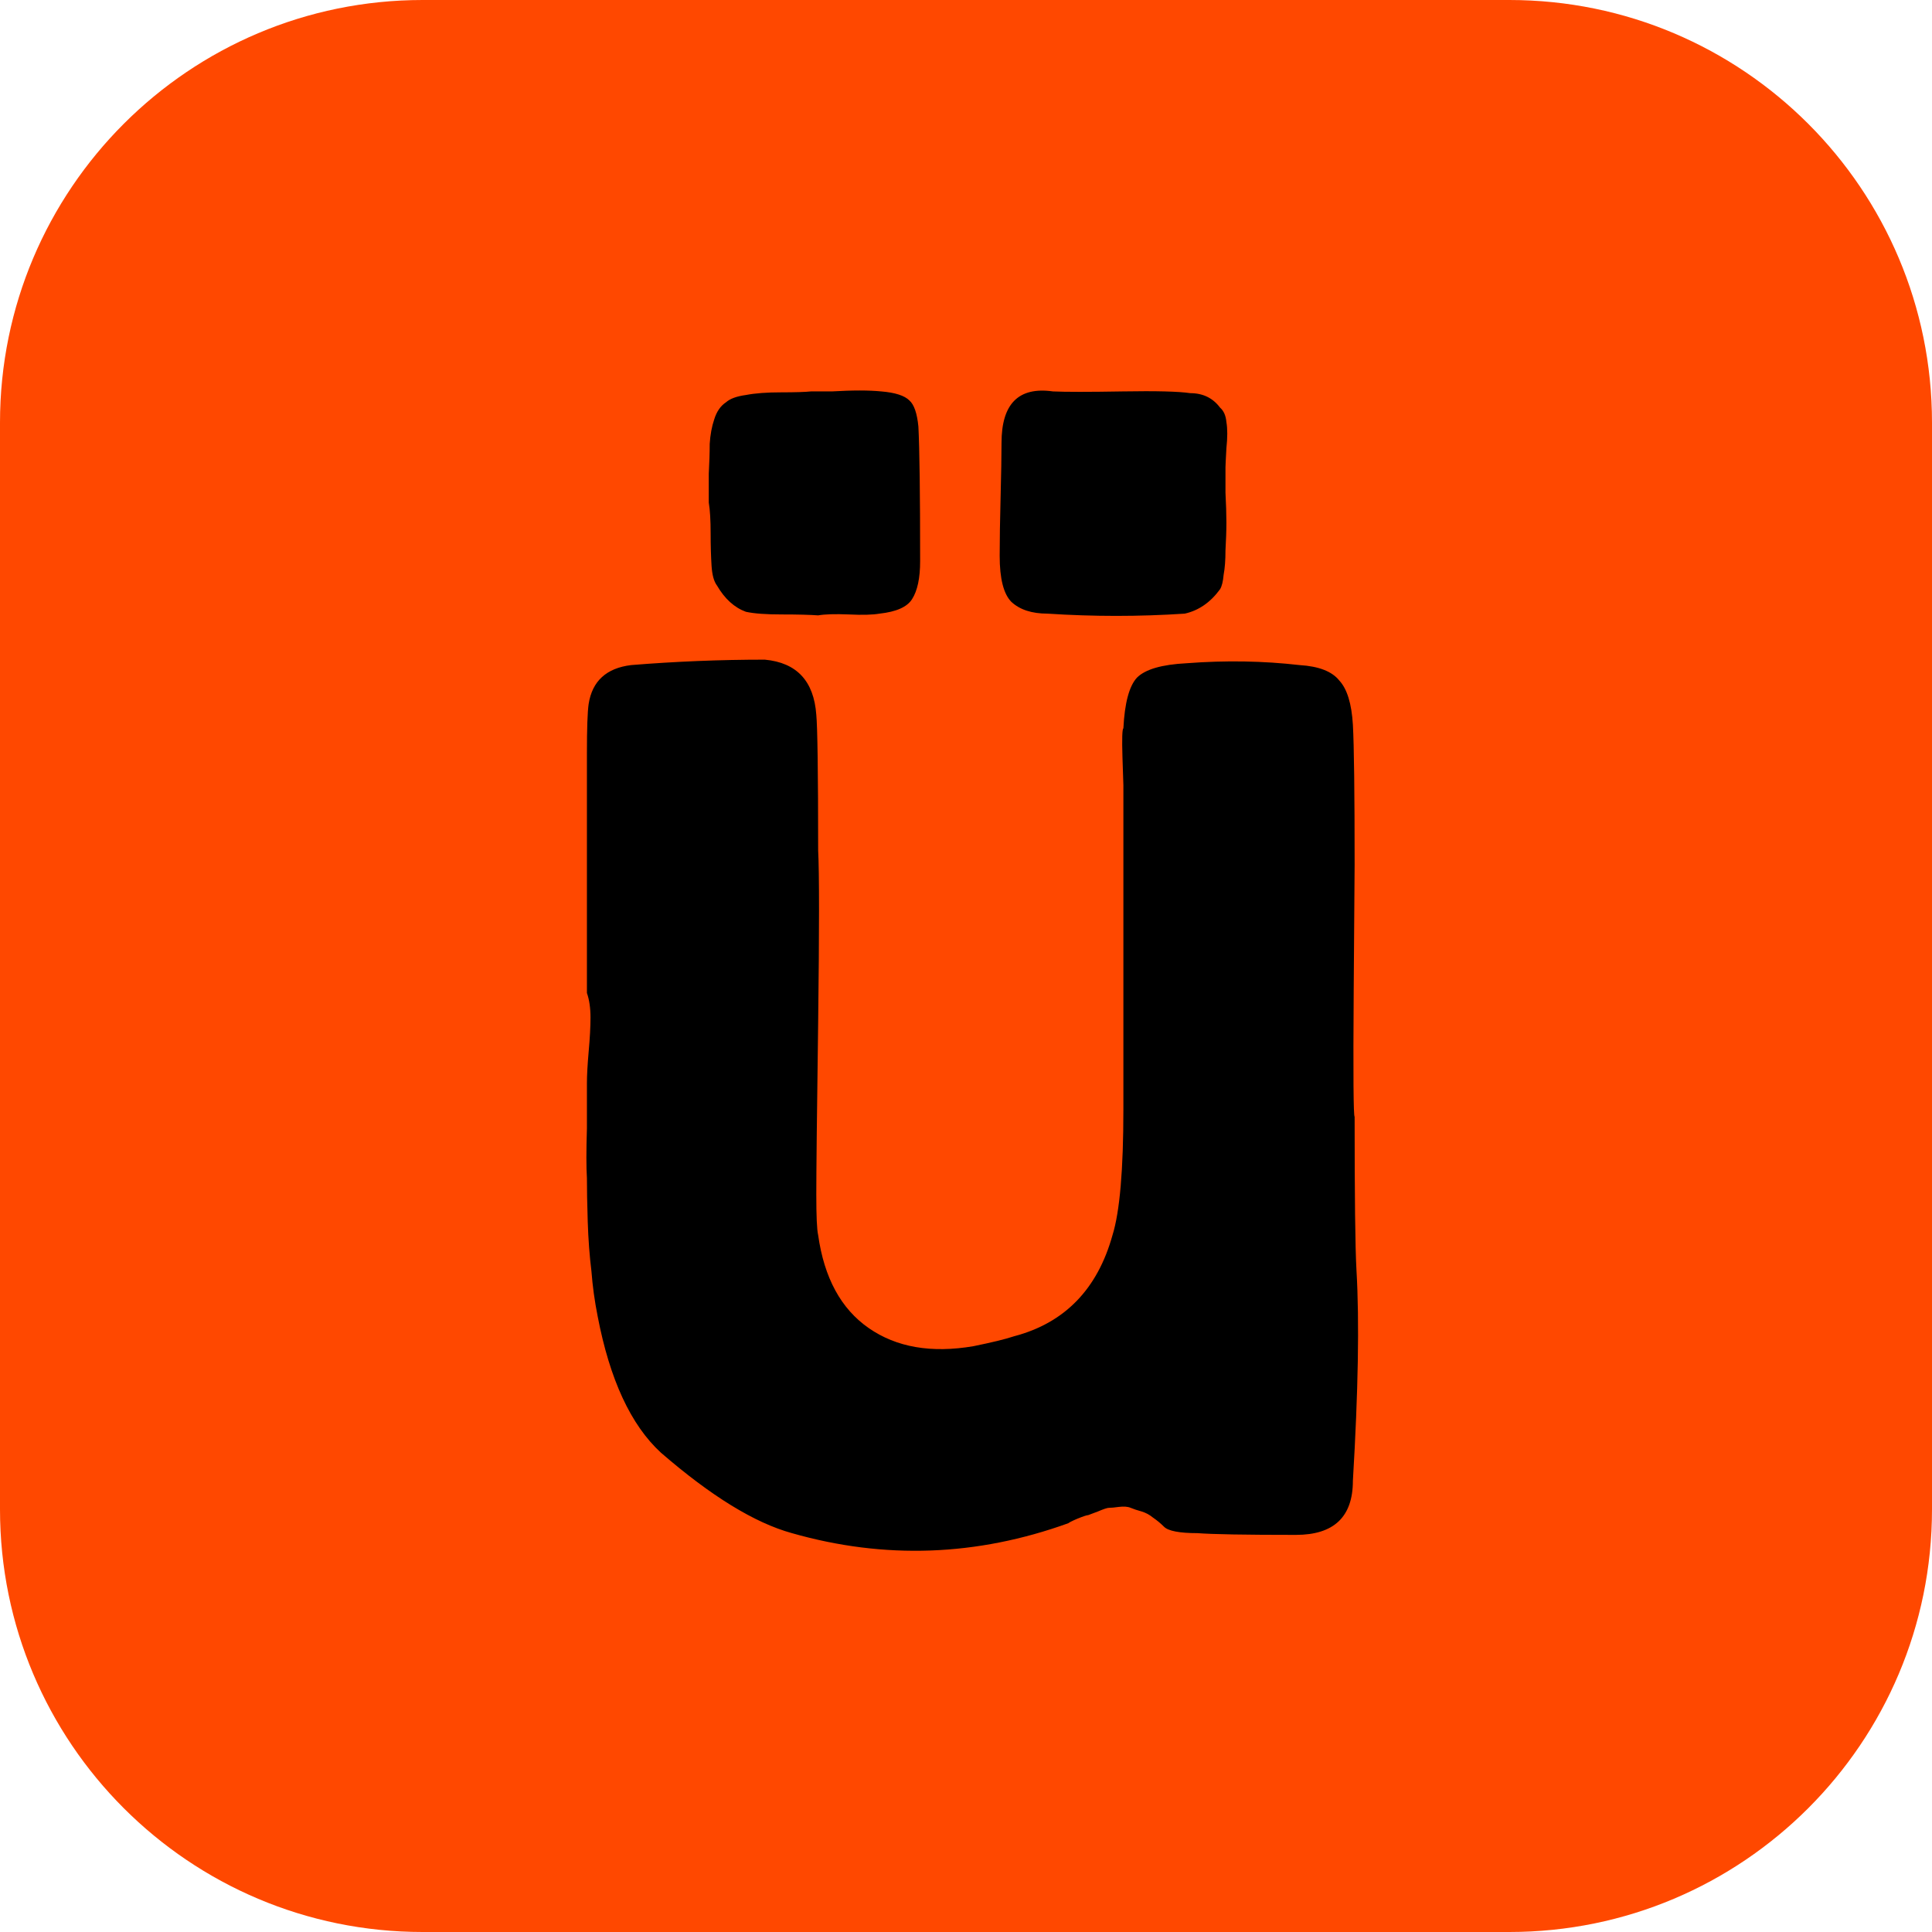
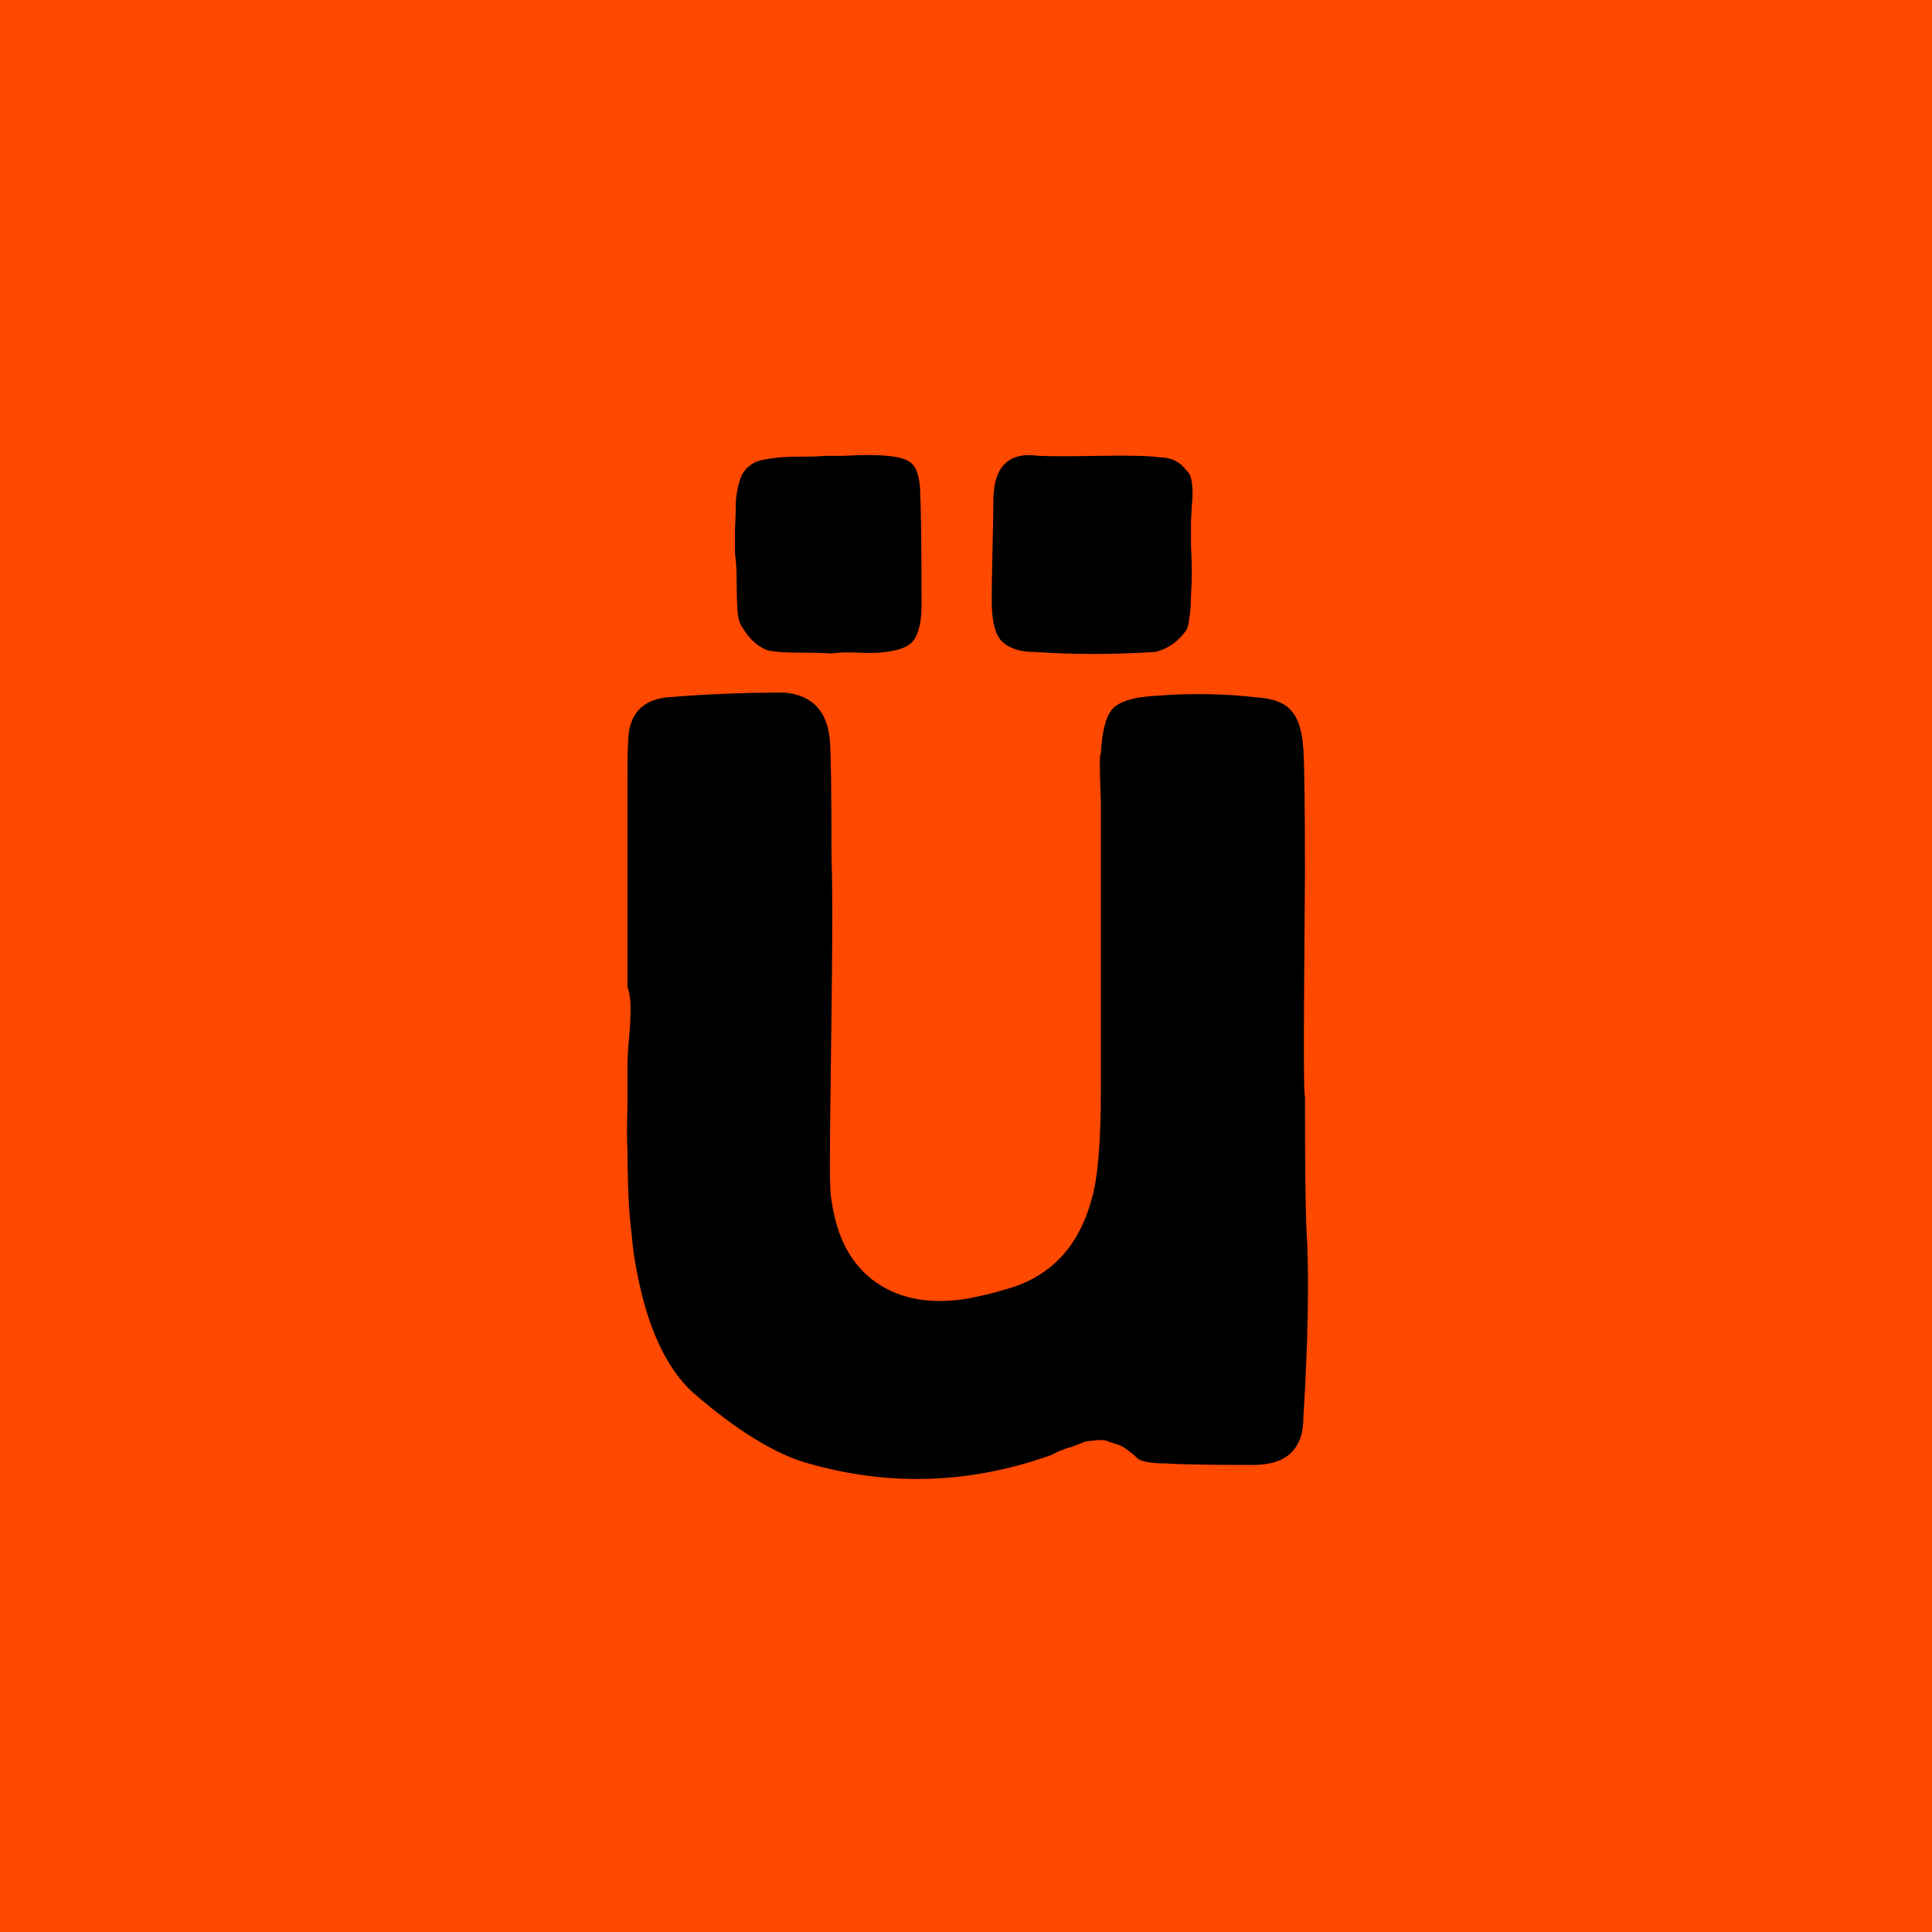
<svg xmlns="http://www.w3.org/2000/svg" width="64" height="64" viewBox="0 0 64 64">
-   <rect width="64" height="64" rx="14" fill="#ff4800" />
-   <path transform="matrix(0.383 0 0 0.383 -128.116 -91.474)" fill="#000000" d="M388 373ZM385.27 324.72L385.27 304.02C385.27 301.83 385.32 300.39 385.42 299.72C385.73 297.74 386.96 296.62 389.09 296.36C392.89 296.05 396.75 295.89 400.66 295.89C403.42 296.15 404.9 297.74 405.11 300.66C405.21 301.7 405.27 305.61 405.27 312.38C405.37 314.3 405.37 319.28 405.27 327.3C405.16 335.27 405.11 340.21 405.11 342.14C405.11 344.02 405.16 345.19 405.27 345.66C405.79 349.36 407.25 352.04 409.64 353.7C412.04 355.37 415.06 355.89 418.7 355.27C420.27 354.95 421.44 354.67 422.22 354.41C426.59 353.26 429.43 350.34 430.73 345.66C431.36 343.63 431.67 340 431.67 334.8L431.67 306.75C431.67 306.7 431.64 305.89 431.59 304.33C431.54 302.71 431.57 301.88 431.67 301.83C431.78 299.64 432.17 298.18 432.84 297.45C433.57 296.72 435 296.31 437.14 296.2C440.53 295.94 443.78 296 446.91 296.36C448.57 296.46 449.72 296.91 450.34 297.69C451.02 298.42 451.41 299.69 451.52 301.52C451.62 303.34 451.67 307.38 451.67 313.63L451.59 324.56C451.54 331.8 451.57 335.42 451.67 335.42C451.67 342.3 451.72 346.72 451.83 348.7C452.09 353.13 451.98 359.2 451.52 366.91C451.52 370.03 449.88 371.59 446.59 371.59C442.22 371.59 439.38 371.54 438.08 371.44C436.52 371.44 435.55 371.25 435.19 370.89C434.88 370.58 434.56 370.32 434.25 370.11C433.94 369.85 433.6 369.67 433.23 369.56C432.87 369.46 432.56 369.36 432.3 369.25C432.04 369.14 431.7 369.12 431.28 369.17C430.92 369.22 430.63 369.25 430.42 369.25C430.27 369.25 429.95 369.36 429.48 369.56C429.07 369.72 428.78 369.82 428.63 369.88C428.52 369.88 428.21 369.98 427.69 370.19C427.22 370.39 426.96 370.53 426.91 370.58C418.99 373.44 411.02 373.73 403 371.44C399.77 370.55 396 368.23 391.67 364.48C389.07 362.09 387.25 358.16 386.2 352.69C385.94 351.39 385.76 350.08 385.66 348.78C385.5 347.48 385.39 346.05 385.34 344.48C385.29 342.92 385.27 341.67 385.27 340.73C385.21 339.8 385.21 338.36 385.27 336.44C385.27 334.51 385.27 333.21 385.27 332.53C385.27 331.86 385.32 330.94 385.42 329.8C385.53 328.6 385.58 327.61 385.58 326.83C385.58 326 385.47 325.29 385.27 324.72ZM425.58 272.69C426.67 272.74 428.68 272.74 431.59 272.69C434.51 272.64 436.46 272.69 437.45 272.84C438.55 272.84 439.41 273.26 440.03 274.09C440.34 274.36 440.53 274.77 440.58 275.34C440.68 275.92 440.68 276.67 440.58 277.61C440.53 278.55 440.5 279.09 440.5 279.25C440.5 279.67 440.5 280.39 440.5 281.44C440.55 282.43 440.58 283.29 440.58 284.02C440.58 284.75 440.55 285.55 440.5 286.44C440.5 287.27 440.45 287.97 440.34 288.55C440.29 289.12 440.19 289.54 440.03 289.8C439.2 290.94 438.18 291.64 436.98 291.91C433.03 292.17 429.07 292.17 425.11 291.91C423.75 291.91 422.71 291.57 421.98 290.89C421.31 290.21 420.97 288.89 420.97 286.91C420.97 285.5 421 283.81 421.05 281.83C421.1 279.85 421.13 278.29 421.13 277.14C421.13 273.75 422.61 272.27 425.58 272.69ZM410.58 291.91C410 292.01 409.12 292.04 407.92 291.98C406.72 291.93 405.84 291.96 405.27 292.06C404.59 292.01 403.55 291.98 402.14 291.98C400.79 291.98 399.75 291.91 399.02 291.75C398.03 291.39 397.19 290.63 396.52 289.48C396.25 289.12 396.1 288.55 396.05 287.77C396 286.98 395.97 286.05 395.97 284.95C395.97 283.86 395.92 282.97 395.81 282.3C395.81 281.52 395.81 280.68 395.81 279.8C395.86 278.86 395.89 278 395.89 277.22C395.94 276.44 396.07 275.73 396.28 275.11C396.49 274.43 396.83 273.94 397.3 273.63C397.66 273.31 398.23 273.11 399.02 273C399.85 272.84 400.86 272.77 402.06 272.77C403.31 272.77 404.17 272.74 404.64 272.69C405 272.69 405.61 272.69 406.44 272.69C407.32 272.64 408.13 272.61 408.86 272.61C409.59 272.61 410.21 272.64 410.73 272.69C411.93 272.79 412.74 273.05 413.16 273.47C413.57 273.83 413.83 274.59 413.94 275.73C414.04 277.66 414.09 281.54 414.09 287.38C414.09 288.83 413.86 289.93 413.39 290.66C412.97 291.33 412.04 291.75 410.58 291.91ZM410.58 291.91" />
+   <rect width="64" height="64" rx="0" fill="#ff4800" />
+   <path transform="matrix(0.338 0 0 0.338 -109.436 -77.069)" fill="#000000" d="M388 373ZM385.27 324.72L385.27 304.02C385.27 301.83 385.32 300.39 385.42 299.72C385.73 297.74 386.96 296.62 389.09 296.36C392.89 296.05 396.75 295.89 400.66 295.89C403.42 296.15 404.9 297.74 405.11 300.66C405.21 301.7 405.27 305.61 405.27 312.38C405.37 314.3 405.37 319.28 405.27 327.3C405.16 335.27 405.11 340.21 405.11 342.14C405.11 344.02 405.16 345.19 405.27 345.66C405.79 349.36 407.25 352.04 409.64 353.7C412.04 355.37 415.06 355.89 418.7 355.27C420.27 354.95 421.44 354.67 422.22 354.41C426.59 353.26 429.43 350.34 430.73 345.66C431.36 343.63 431.67 340 431.67 334.8L431.67 306.75C431.67 306.7 431.64 305.89 431.59 304.33C431.54 302.71 431.57 301.88 431.67 301.83C431.78 299.64 432.17 298.18 432.84 297.45C433.57 296.72 435 296.31 437.14 296.2C440.53 295.94 443.78 296 446.91 296.36C448.57 296.46 449.72 296.91 450.34 297.69C451.02 298.42 451.41 299.69 451.52 301.52C451.62 303.34 451.67 307.38 451.67 313.63L451.59 324.56C451.54 331.8 451.57 335.42 451.67 335.42C451.67 342.3 451.72 346.72 451.83 348.7C452.09 353.13 451.98 359.2 451.52 366.91C451.52 370.03 449.88 371.59 446.59 371.59C442.22 371.59 439.38 371.54 438.08 371.44C436.52 371.44 435.55 371.25 435.19 370.89C434.88 370.58 434.56 370.32 434.25 370.11C433.94 369.85 433.6 369.67 433.23 369.56C432.87 369.46 432.56 369.36 432.3 369.25C432.04 369.14 431.7 369.12 431.28 369.17C430.92 369.22 430.63 369.25 430.42 369.25C430.27 369.25 429.95 369.36 429.48 369.56C429.07 369.72 428.78 369.82 428.63 369.88C428.52 369.88 428.21 369.98 427.69 370.19C427.22 370.39 426.96 370.53 426.91 370.58C418.99 373.44 411.02 373.73 403 371.44C399.77 370.55 396 368.23 391.67 364.48C389.07 362.09 387.25 358.16 386.2 352.69C385.94 351.39 385.76 350.08 385.66 348.78C385.5 347.48 385.39 346.05 385.34 344.48C385.29 342.92 385.27 341.67 385.27 340.73C385.21 339.8 385.21 338.36 385.27 336.44C385.27 334.51 385.27 333.21 385.27 332.53C385.27 331.86 385.32 330.94 385.42 329.8C385.53 328.6 385.58 327.61 385.58 326.83C385.58 326 385.47 325.29 385.27 324.72ZM425.58 272.69C426.67 272.74 428.68 272.74 431.59 272.69C434.51 272.64 436.46 272.69 437.45 272.84C438.55 272.84 439.41 273.26 440.03 274.09C440.34 274.36 440.53 274.77 440.58 275.34C440.68 275.92 440.68 276.67 440.58 277.61C440.53 278.55 440.5 279.09 440.5 279.25C440.5 279.67 440.5 280.39 440.5 281.44C440.55 282.43 440.58 283.29 440.58 284.02C440.58 284.75 440.55 285.55 440.5 286.44C440.5 287.27 440.45 287.97 440.34 288.55C440.29 289.12 440.19 289.54 440.03 289.8C439.2 290.94 438.18 291.64 436.98 291.91C433.03 292.17 429.07 292.17 425.11 291.91C423.75 291.91 422.71 291.57 421.98 290.89C421.31 290.21 420.97 288.89 420.97 286.91C420.97 285.5 421 283.81 421.05 281.83C421.1 279.85 421.13 278.29 421.13 277.14C421.13 273.75 422.61 272.27 425.58 272.69ZM410.58 291.91C410 292.01 409.12 292.04 407.92 291.98C406.72 291.93 405.84 291.96 405.27 292.06C404.59 292.01 403.55 291.98 402.14 291.98C400.79 291.98 399.75 291.91 399.02 291.75C398.03 291.39 397.19 290.63 396.52 289.48C396.25 289.12 396.1 288.55 396.05 287.77C396 286.98 395.97 286.05 395.97 284.95C395.97 283.86 395.92 282.97 395.81 282.3C395.81 281.52 395.81 280.68 395.81 279.8C395.86 278.86 395.89 278 395.89 277.22C395.94 276.44 396.07 275.73 396.28 275.11C396.49 274.43 396.83 273.94 397.3 273.63C397.66 273.31 398.23 273.11 399.02 273C399.85 272.84 400.86 272.77 402.06 272.77C403.31 272.77 404.17 272.74 404.64 272.69C405 272.69 405.61 272.69 406.44 272.69C407.32 272.64 408.13 272.61 408.86 272.61C409.59 272.61 410.21 272.64 410.73 272.69C411.93 272.79 412.74 273.05 413.16 273.47C413.57 273.83 413.83 274.59 413.94 275.73C414.04 277.66 414.09 281.54 414.09 287.38C414.09 288.83 413.86 289.93 413.39 290.66C412.97 291.33 412.04 291.75 410.58 291.91ZM410.58 291.91" />
</svg>
